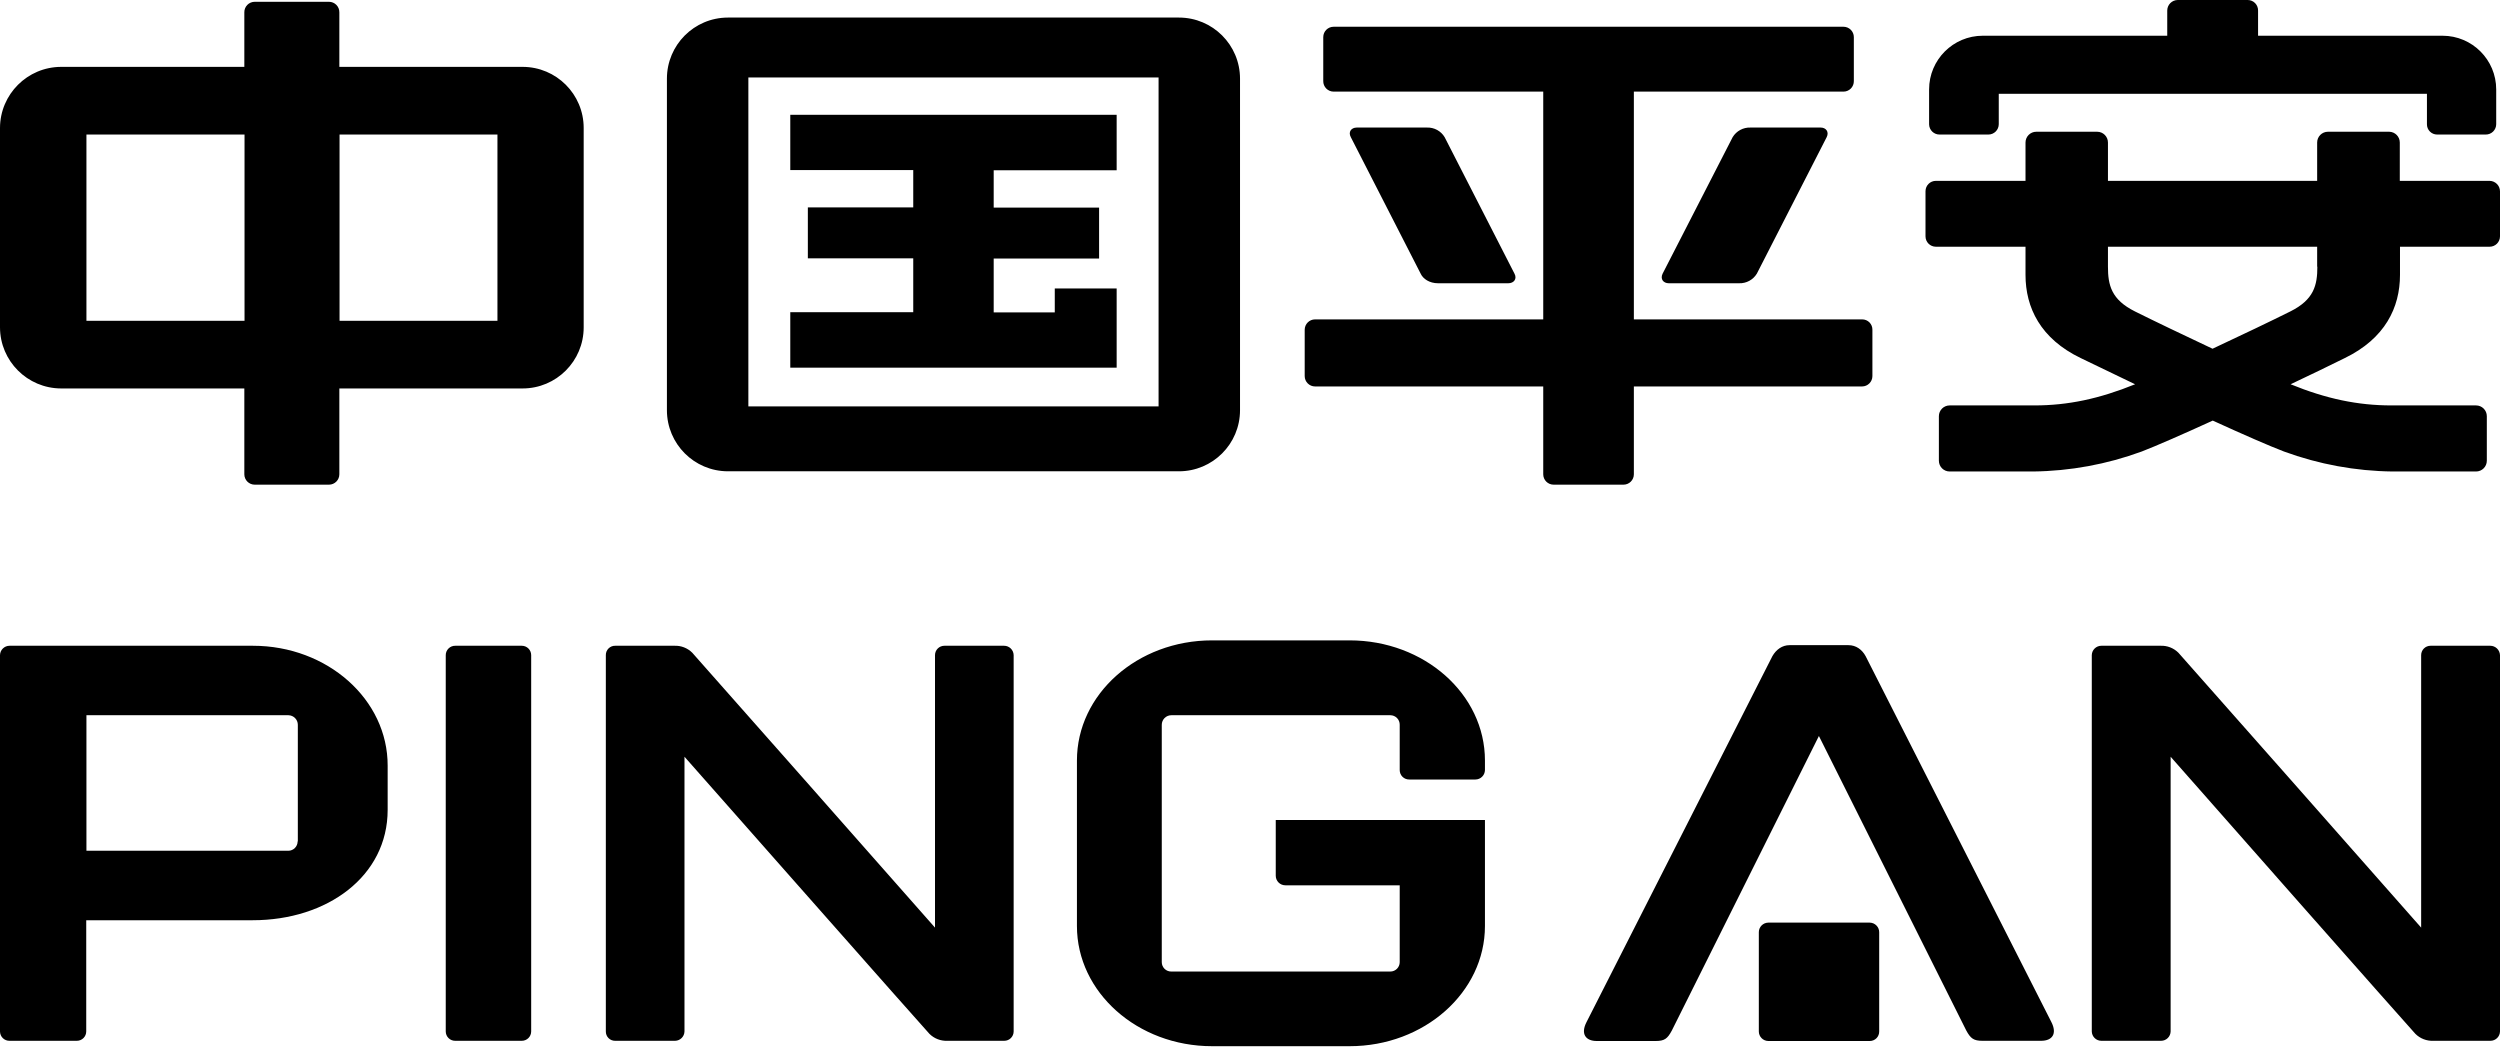
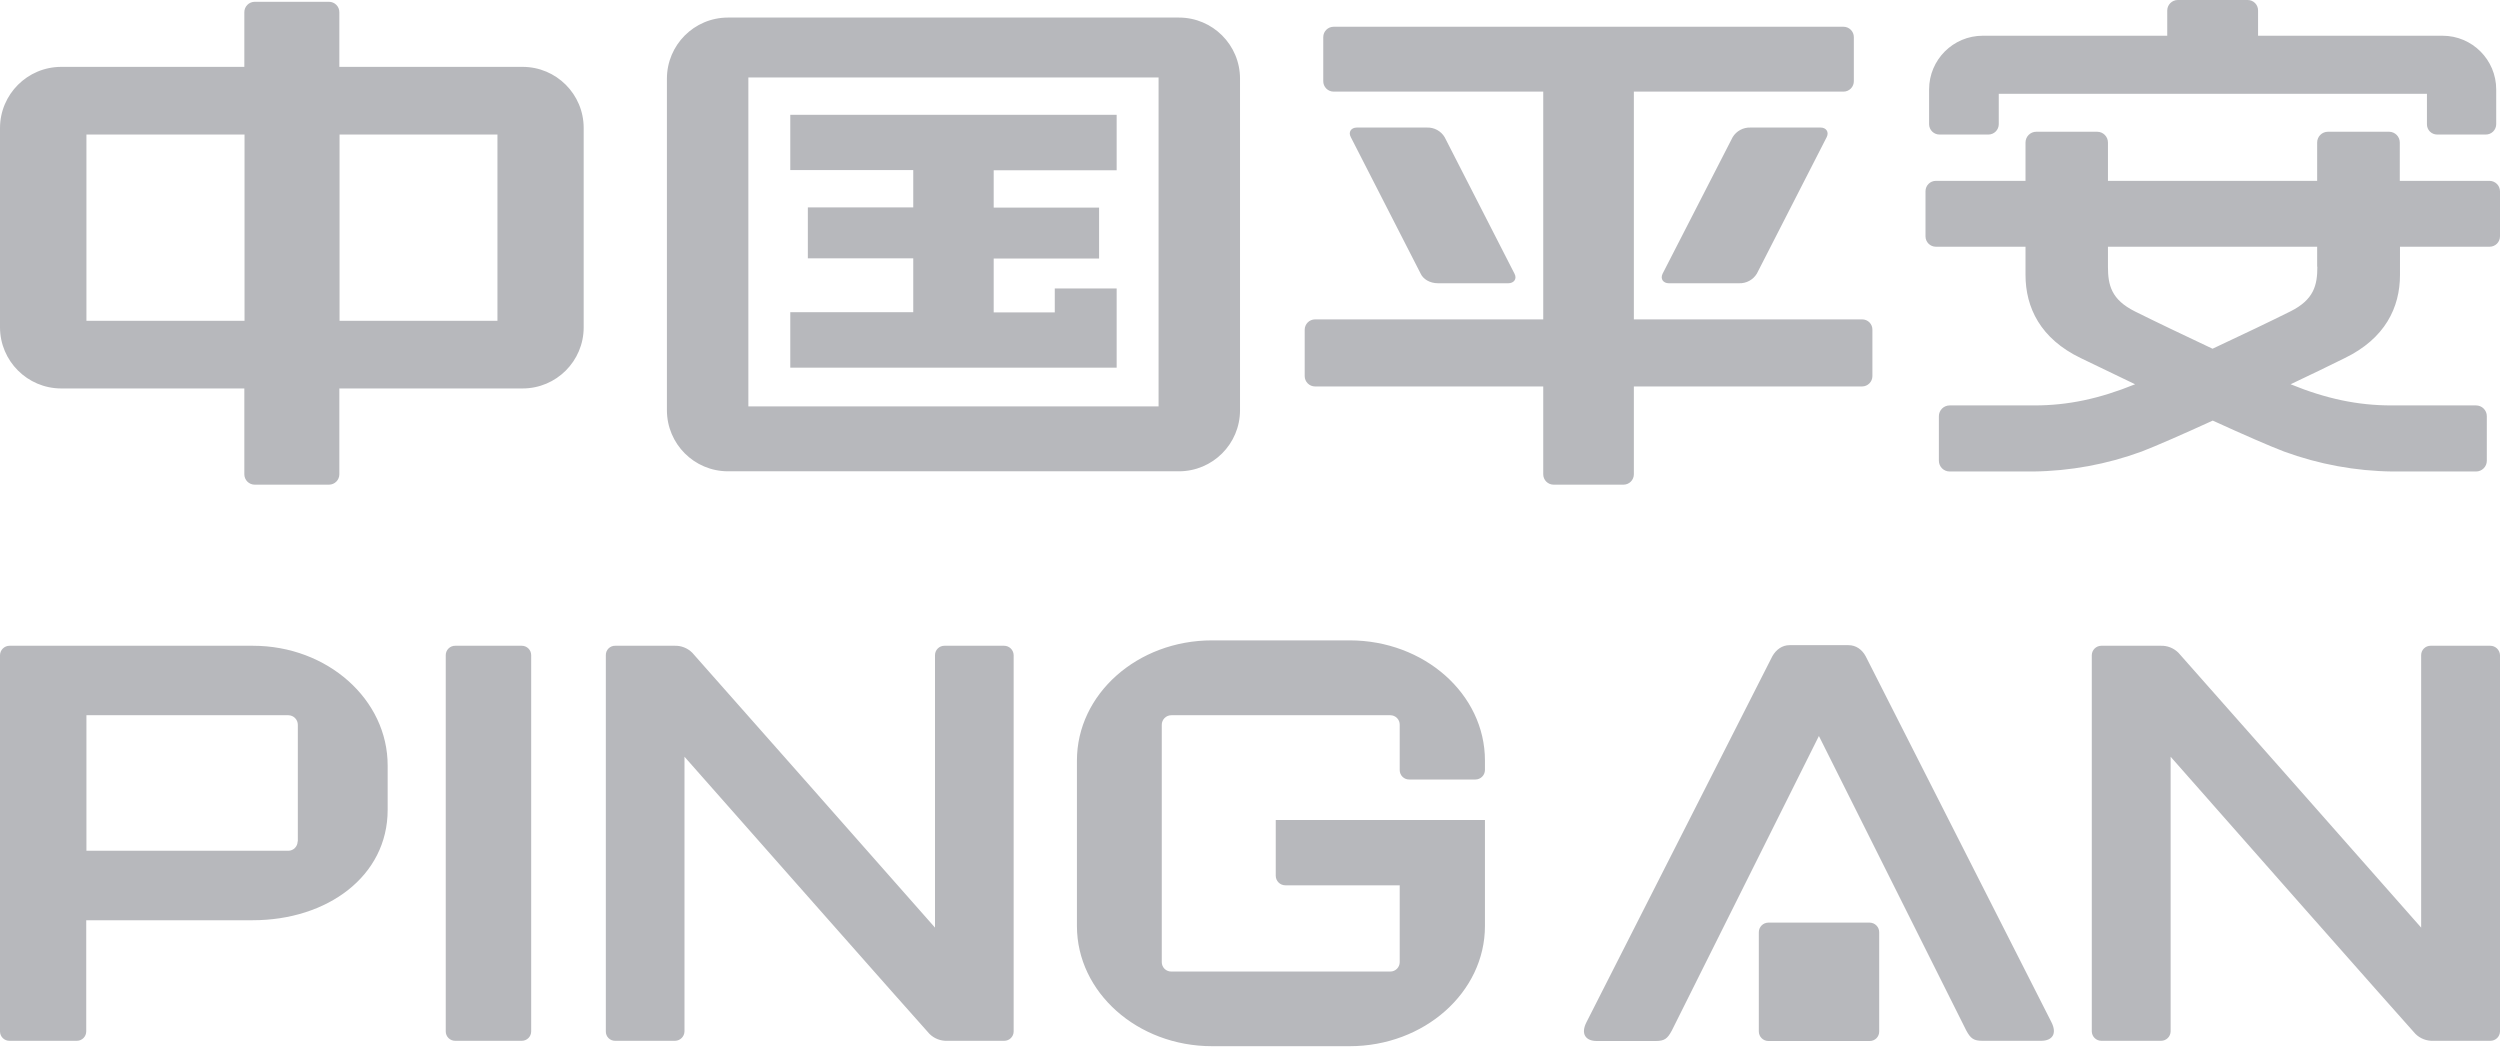
<svg xmlns="http://www.w3.org/2000/svg" viewBox="0 0 1252.4 524.1">
-   <g id="53f10593-a015-44fe-8ac9-c64639375a39" data-name="Слой 2">
+   <g id="53f10593-a015-44fe-8ac9-c64639375a39" data-name="Слой 2" fill="#b7b8bc">
    <g id="adcfc97c-242b-48b1-96db-3b0f69238a97" data-name="图层 1">
      <path d="M503,323.5H473.1a4.7,4.7,0,0,0-4.7,4.7V464.7C452.8,447,349.4,329.8,346.8,327a12,12,0,0,0-9-3.5H308.2a4.6,4.6,0,0,0-4.7,4.7V516.7a4.6,4.6,0,0,0,4.7,4.7h30a4.8,4.8,0,0,0,4.7-4.7V379.1c11.3,12.8,120,136,122.7,138.8a12,12,0,0,0,9,3.5h28.5a4.7,4.7,0,0,0,4.7-4.7V328.2a4.8,4.8,0,0,0-4.8-4.7m-241.6,0H228.1a4.7,4.7,0,0,0-4.8,4.7V516.7a4.7,4.7,0,0,0,4.8,4.7h33.3a4.7,4.7,0,0,0,4.7-4.7V328.2a4.7,4.7,0,0,0-4.7-4.7m-112.3,98a4.7,4.7,0,0,1-4.7,4.7H43.3V358.3H144.5a4.8,4.8,0,0,1,4.7,4.8v58.4Zm-22.4-98H4.8A4.8,4.8,0,0,0,0,328.2V516.7a4.7,4.7,0,0,0,4.8,4.7H38.5a4.7,4.7,0,0,0,4.7-4.7V461h83.4c37.3,0,67.6-22,67.6-55.3V383.6c.1-33.2-30.2-60.1-67.5-60.1m1120.8,0h-29.9a4.7,4.7,0,0,0-4.7,4.7V464.7c-15.6-17.7-119-134.9-121.6-137.7a12,12,0,0,0-9-3.5h-29.6a4.8,4.8,0,0,0-4.8,4.7V516.7a4.8,4.8,0,0,0,4.8,4.7h29.9a4.8,4.8,0,0,0,4.8-4.7V379.1c11.2,12.8,119.9,136,122.6,138.8a12,12,0,0,0,9,3.5h28.6a4.8,4.8,0,0,0,4.8-4.7V328.2a4.9,4.9,0,0,0-4.9-4.7m-571.4-2.7H607.2c-37.4,0-67.7,26.9-67.7,60.2v82.9c0,33.2,30.3,60.2,67.7,60.2h68.9c37.4,0,67.8-27,67.8-60.2V410.8H639.1v27.9a4.8,4.8,0,0,0,4.8,4.8h57.3V482a4.7,4.7,0,0,1-4.7,4.7H586.8A4.7,4.7,0,0,1,582,482V363.1a4.8,4.8,0,0,1,4.8-4.8H696.5a4.7,4.7,0,0,1,4.7,4.8v22.7a4.7,4.7,0,0,0,4.8,4.7h33.1a4.8,4.8,0,0,0,4.8-4.7V381c0-33.3-30.4-60.2-67.8-60.2m484.8-187.2c0,9.3-1.7,16.5-13.5,22.4-9.4,4.7-24.9,12.1-39,18.7-14-6.6-29.5-14-38.9-18.7-11.8-5.9-13.5-13.1-13.5-22.4v-10h104.8v10Zm86.3-43h-45V71.4a5.4,5.4,0,0,0-5.3-5.4h-30.7a5.4,5.4,0,0,0-5.4,5.4V90.6H1056V71.4a5.4,5.4,0,0,0-5.4-5.4h-30.5a5.4,5.4,0,0,0-5.4,5.4V90.6H969.8a5.2,5.2,0,0,0-5.2,5.2v22.6a5.2,5.2,0,0,0,5.2,5.2h44.9v14.1c0,16.4,7.5,32,27.7,41.7l27.2,13.1c-18,7.3-33.7,10.6-50.4,10.6H976.7a5.4,5.4,0,0,0-5.4,5.4v22.3a5.4,5.4,0,0,0,5.4,5.4h41.8a163.4,163.4,0,0,0,54.4-10c7-2.7,20.3-8.5,35.6-15.5,15.3,7,28.6,12.8,35.7,15.5a163.4,163.4,0,0,0,54.4,10h41.8a5.4,5.4,0,0,0,5.4-5.4V208.5a5.4,5.4,0,0,0-5.4-5.4H1198c-16.8,0-32.6-3.3-50.5-10.6,10.1-4.8,19.5-9.3,27.1-13.1,20.2-9.8,27.7-25.3,27.7-41.7V123.6h44.9a5.2,5.2,0,0,0,5.2-5.2V95.8a5.3,5.3,0,0,0-5.2-5.2M934.6,328.7c-1.8-3.3-4.8-5.5-8.6-5.5H896.5c-3.7,0-6.7,2.2-8.6,5.5L794.8,512c-3.1,6-.4,9.5,5.1,9.5h29.5c4.4,0,5.9-1.1,8.1-5.2l73.7-147.6L985,516.2c2.2,4.1,3.8,5.2,8.1,5.2h29.4c5.6,0,8.2-3.5,5.1-9.5ZM876.9,63.9a10,10,0,0,0-8.9,4.8l-35.1,68.4c-1.3,2.7.4,4.8,3.1,4.8h35.2a10,10,0,0,0,8.9-4.8l35-68.4c1.3-2.6-.3-4.8-3-4.8ZM580.4,203.6H374.9V38.8H580.4ZM590.6,8.8h-226a30.6,30.6,0,0,0-30.5,30.6V205.5a30.6,30.6,0,0,0,30.5,30.6h226a30.6,30.6,0,0,0,30.6-30.6V39.4A30.6,30.6,0,0,0,590.6,8.8M971.7,67.4h24.4a5.2,5.2,0,0,0,5.2-5.2V47h214.5V62.2a5.1,5.1,0,0,0,5.1,5.2h24.3a5.2,5.2,0,0,0,5.3-5.2V44.8a26.9,26.9,0,0,0-26.9-26.9h-92.4V5.3A5.2,5.2,0,0,0,1126,0h-35.1a5.3,5.3,0,0,0-5.2,5.3V17.9H993.3a26.9,26.9,0,0,0-26.9,26.9V62.3a5.2,5.2,0,0,0,5.3,5.1M249.2,160.7H170.1V67.4h79.1Zm-126.7,0H43.3V67.4h79.2v93.3ZM261.8,33.5H170V6.2A5.2,5.2,0,0,0,164.8.9H127.6a5.2,5.2,0,0,0-5.2,5.3V33.5H30.6A30.7,30.7,0,0,0,0,64.1V164a30.7,30.7,0,0,0,30.6,30.6h91.8v43a5.2,5.2,0,0,0,5.2,5.2h37.2a5.2,5.2,0,0,0,5.2-5.2v-43h91.8A30.6,30.6,0,0,0,292.4,164V64.1a30.6,30.6,0,0,0-30.6-30.6m297.6,111h-31v12H497.8v-27h52.8V104H497.8V85.3h61.6V57.5H395.9V85.2h61.6v18.7H404.7v25.5h52.8v27H395.9v27.8H559.4Zm161-2.6h35.2c2.8,0,4.5-2.2,3.1-4.8l-35-68.4a9.9,9.9,0,0,0-8.8-4.8H679.7c-2.8,0-4.4,2.2-3,4.8l35,68.4c1.2,2.6,4.4,4.8,8.7,4.8M932.9,160H818.5V45.9h105a5.2,5.2,0,0,0,5.2-5.3v-22a5.2,5.2,0,0,0-5.2-5.2H668.1a5.2,5.2,0,0,0-5.2,5.2v22a5.2,5.2,0,0,0,5.2,5.3h105V160H658.8a5.2,5.2,0,0,0-5.2,5.2v23.2a5.2,5.2,0,0,0,5.2,5.2H773.1v44a5.2,5.2,0,0,0,5.2,5.2h35a5.2,5.2,0,0,0,5.2-5.2v-44H932.8a5.2,5.2,0,0,0,5.2-5.2V165.2a5.1,5.1,0,0,0-5.1-5.2" />
      <path d="M936.7,462.2H885.8a4.8,4.8,0,0,0-4.7,4.8v49.7a4.8,4.8,0,0,0,4.7,4.8h50.9a4.7,4.7,0,0,0,4.7-4.8V467a4.8,4.8,0,0,0-4.7-4.8" />
    </g>
  </g>
</svg>
